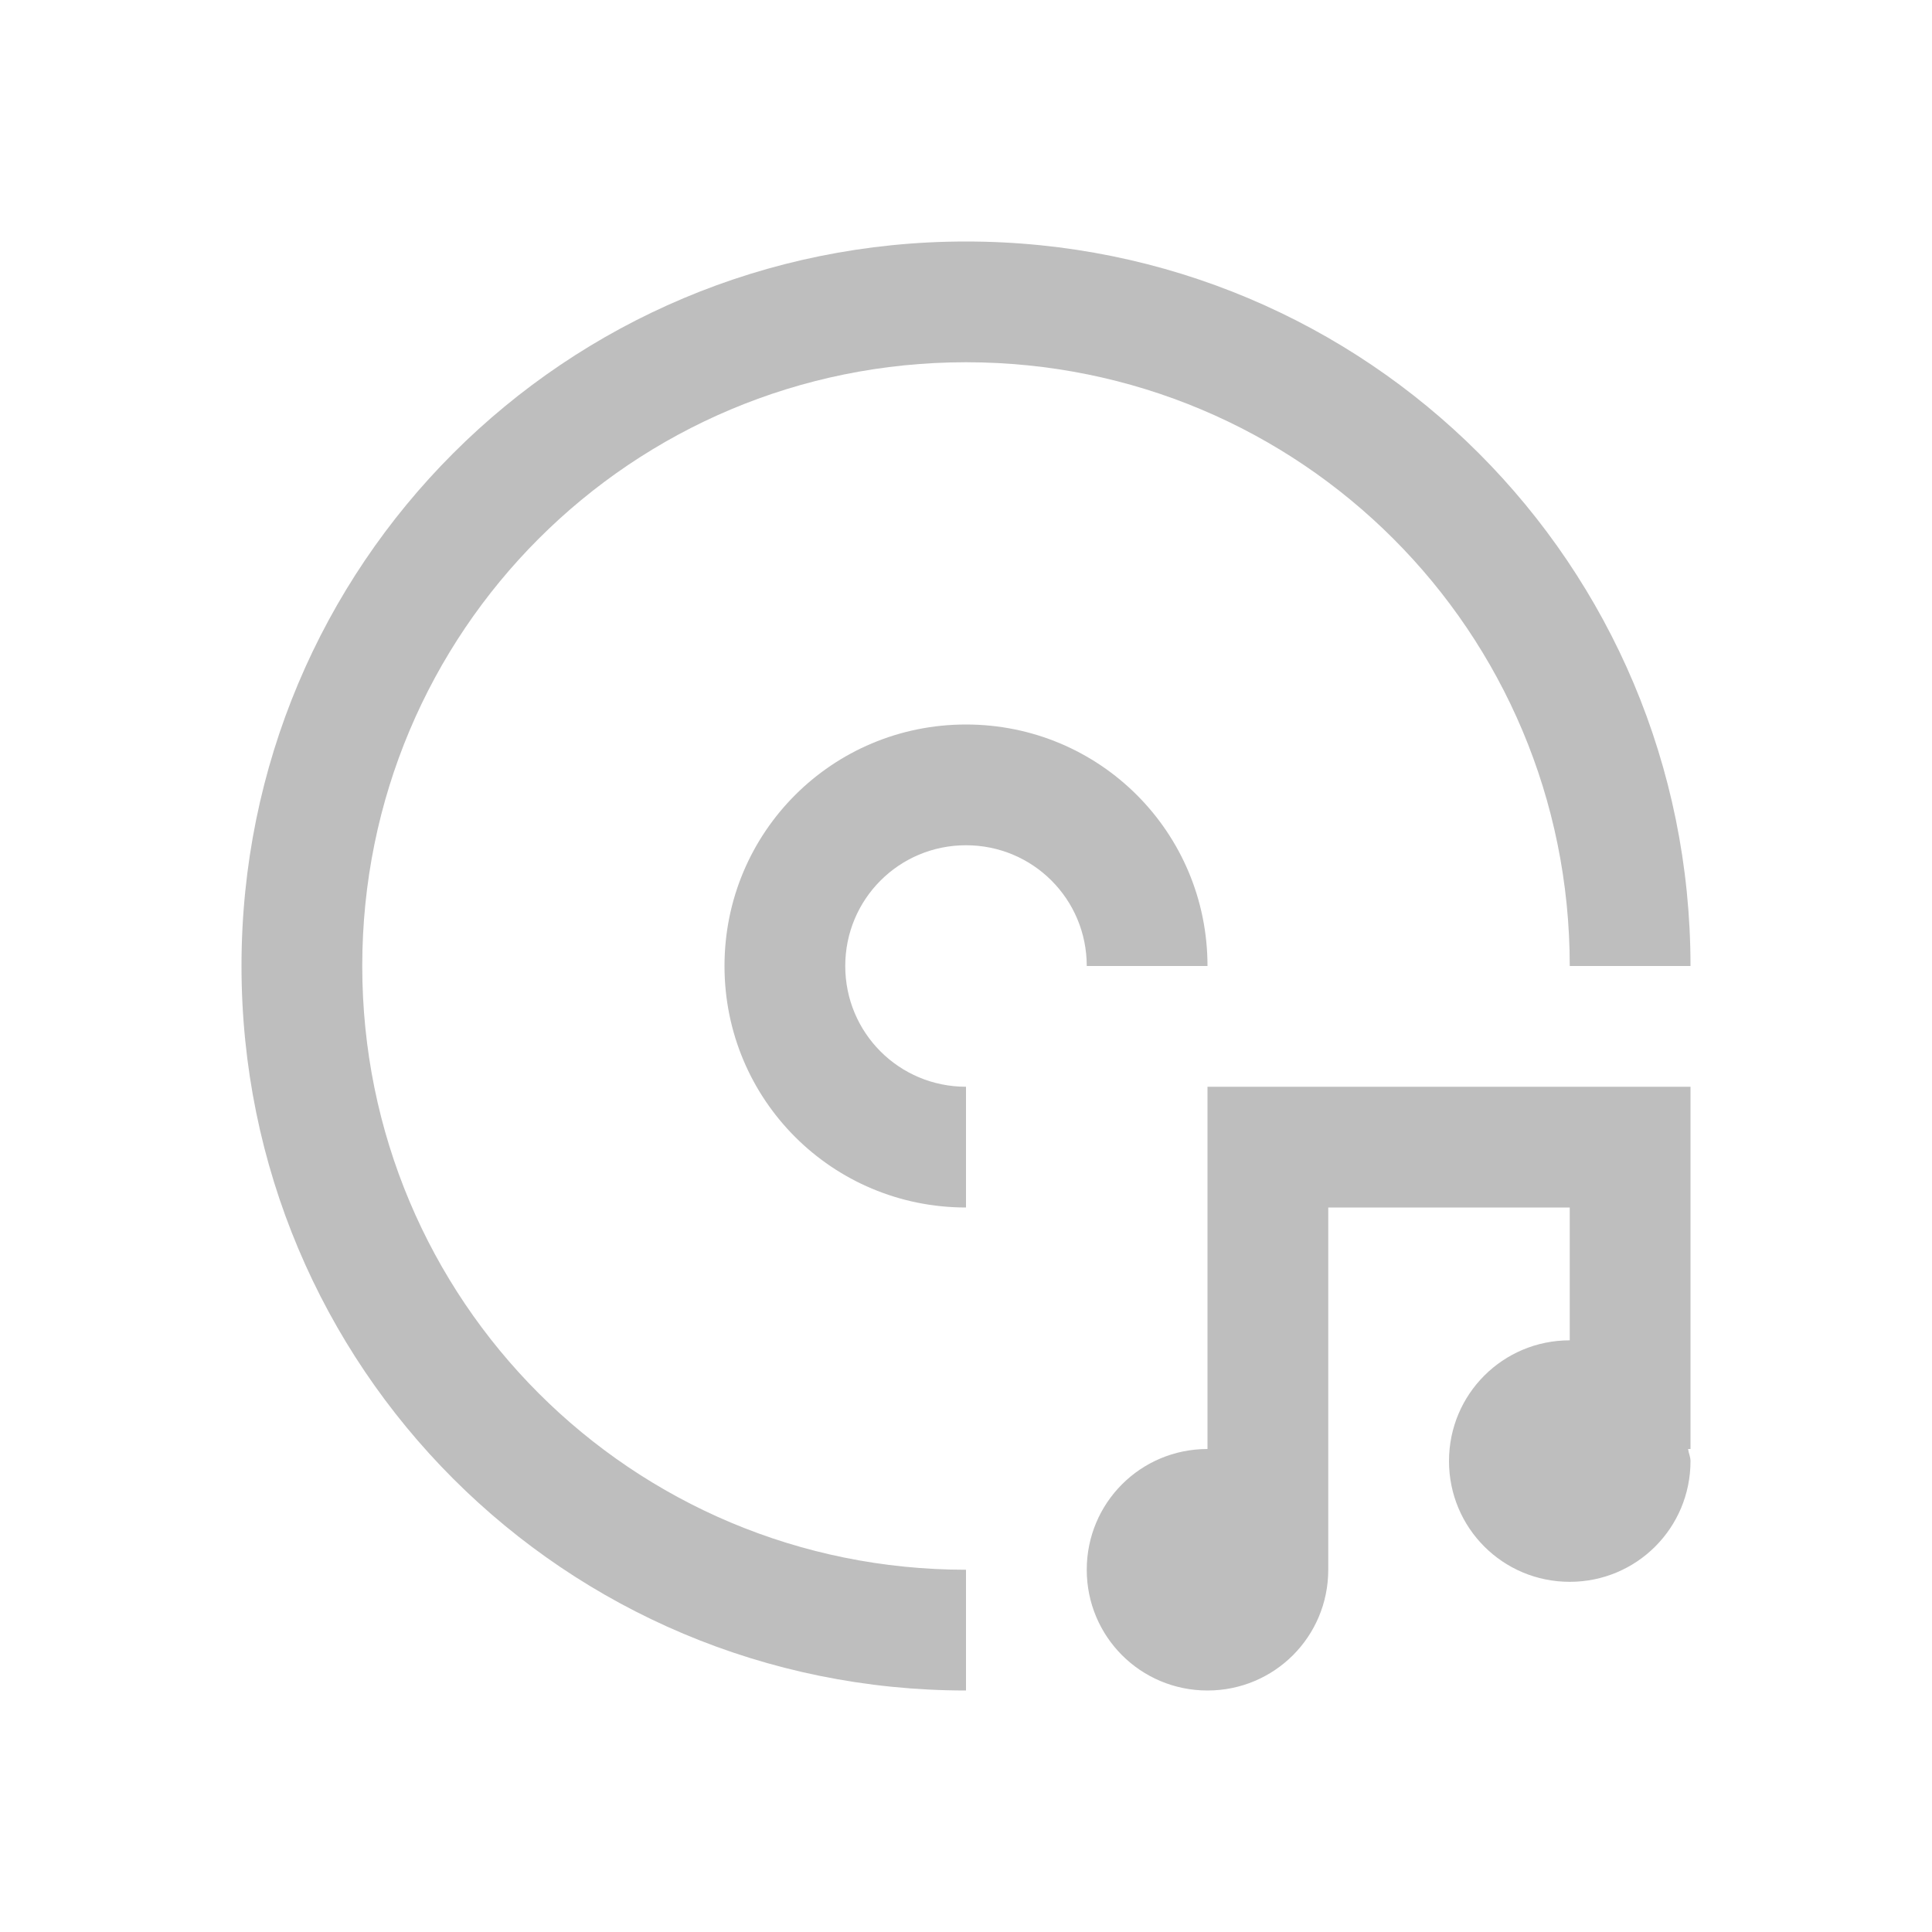
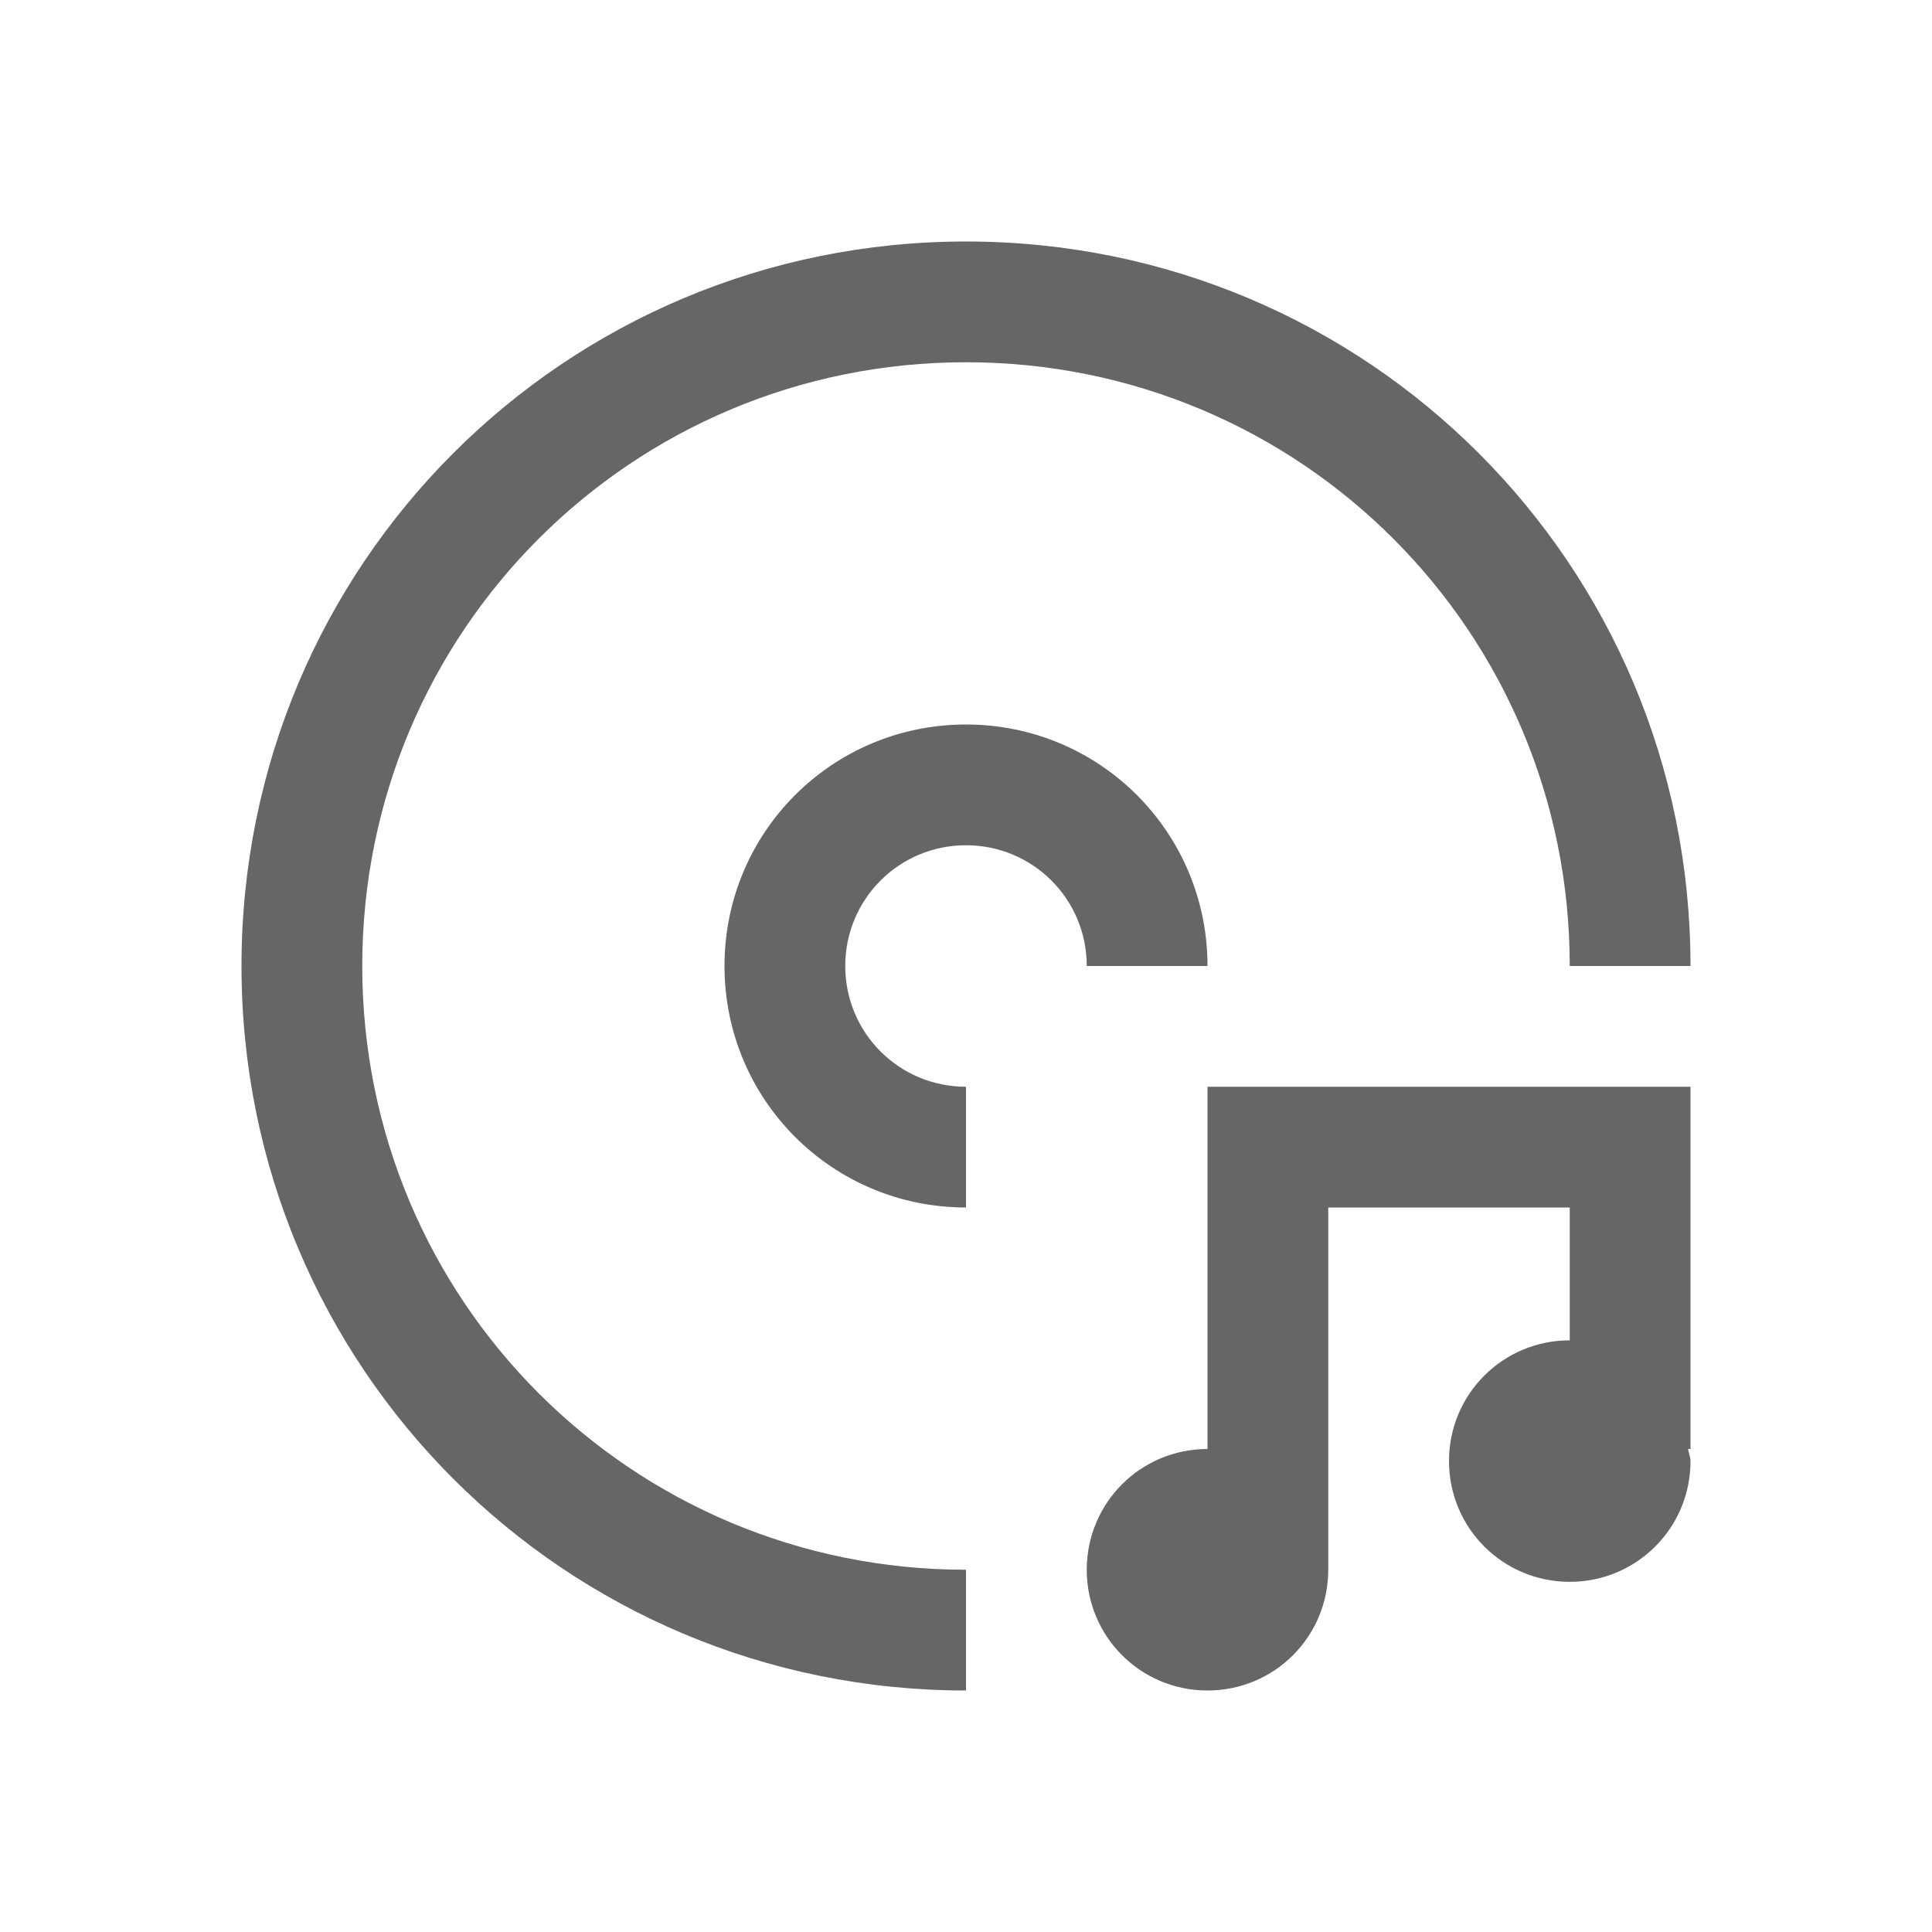
<svg xmlns="http://www.w3.org/2000/svg" viewBox="0 0 16 16" height="16" width="16">
-   <path stroke="none" stroke-dasharray="none" stroke-dashoffset="0" stroke-linecap="butt" stroke-linejoin="miter" color="#000000" stroke-miterlimit="4" stroke-opacity="1" color-interpolation="sRGB" image-rendering="auto" stroke-width="1" color-interpolation-filters="linearRGB" color-rendering="auto" d="M 8 2 C 4.676 2 2 4.676 2 8 C 2 11.324 4.676 14 8 14 L 8 13 C 5.23 13 3 10.77 3 8 C 3 5.23 5.23 3 8 3 C 10.77 3 13 5.23 13 8 L 14 8 C 14 4.676 11.324 2 8 2 z M 8 6 C 6.892 6 6 6.892 6 8 C 6 9.108 6.892 10 8 10 L 8 9 C 7.446 9 7 8.554 7 8 C 7 7.446 7.446 7 8 7 C 8.554 7 9 7.446 9 8 L 10 8 C 10 6.892 9.108 6 8 6 z M 10 9 L 10 12 C 9.446 12 9 12.446 9 13 C 9 13.554 9.446 14 10 14 C 10.554 14 11 13.554 11 13 L 11 10 L 13 10 L 13 11.1 C 12.446 11.1 12 11.546 12 12.1 C 12 12.654 12.446 13.1 13 13.1 C 13.554 13.1 14 12.654 14 12.1 C 14 12.064 13.984 12.034 13.98 12 L 14 12 L 14 9.5 L 14 9 L 13.5 9 L 13 9 L 11 9 L 10 9 z " text-rendering="auto" display="inline" visibility="visible" fill="#bebebe" fill-opacity="1" opacity="1" fill-rule="nonzero" shape-rendering="auto" />
+   <path stroke="none" stroke-dasharray="none" stroke-dashoffset="0" stroke-linecap="butt" stroke-linejoin="miter" color="#000000" stroke-miterlimit="4" stroke-opacity="1" color-interpolation="sRGB" image-rendering="auto" stroke-width="1" color-interpolation-filters="linearRGB" color-rendering="auto" d="M 8 2 C 4.676 2 2 4.676 2 8 C 2 11.324 4.676 14 8 14 L 8 13 C 5.23 13 3 10.77 3 8 C 3 5.23 5.23 3 8 3 C 10.77 3 13 5.23 13 8 L 14 8 C 14 4.676 11.324 2 8 2 z M 8 6 C 6.892 6 6 6.892 6 8 C 6 9.108 6.892 10 8 10 L 8 9 C 7.446 9 7 8.554 7 8 C 7 7.446 7.446 7 8 7 C 8.554 7 9 7.446 9 8 L 10 8 C 10 6.892 9.108 6 8 6 z M 10 9 L 10 12 C 9.446 12 9 12.446 9 13 C 9 13.554 9.446 14 10 14 C 10.554 14 11 13.554 11 13 L 11 10 L 13 10 L 13 11.1 C 12.446 11.1 12 11.546 12 12.1 C 12 12.654 12.446 13.1 13 13.1 C 13.554 13.1 14 12.654 14 12.1 C 14 12.064 13.984 12.034 13.98 12 L 14 12 L 14 9.5 L 14 9 L 13.5 9 L 13 9 L 11 9 L 10 9 z " text-rendering="auto" display="inline" visibility="visible" fill="#666666" fill-opacity="1" opacity="1" fill-rule="nonzero" shape-rendering="auto" />
</svg>
